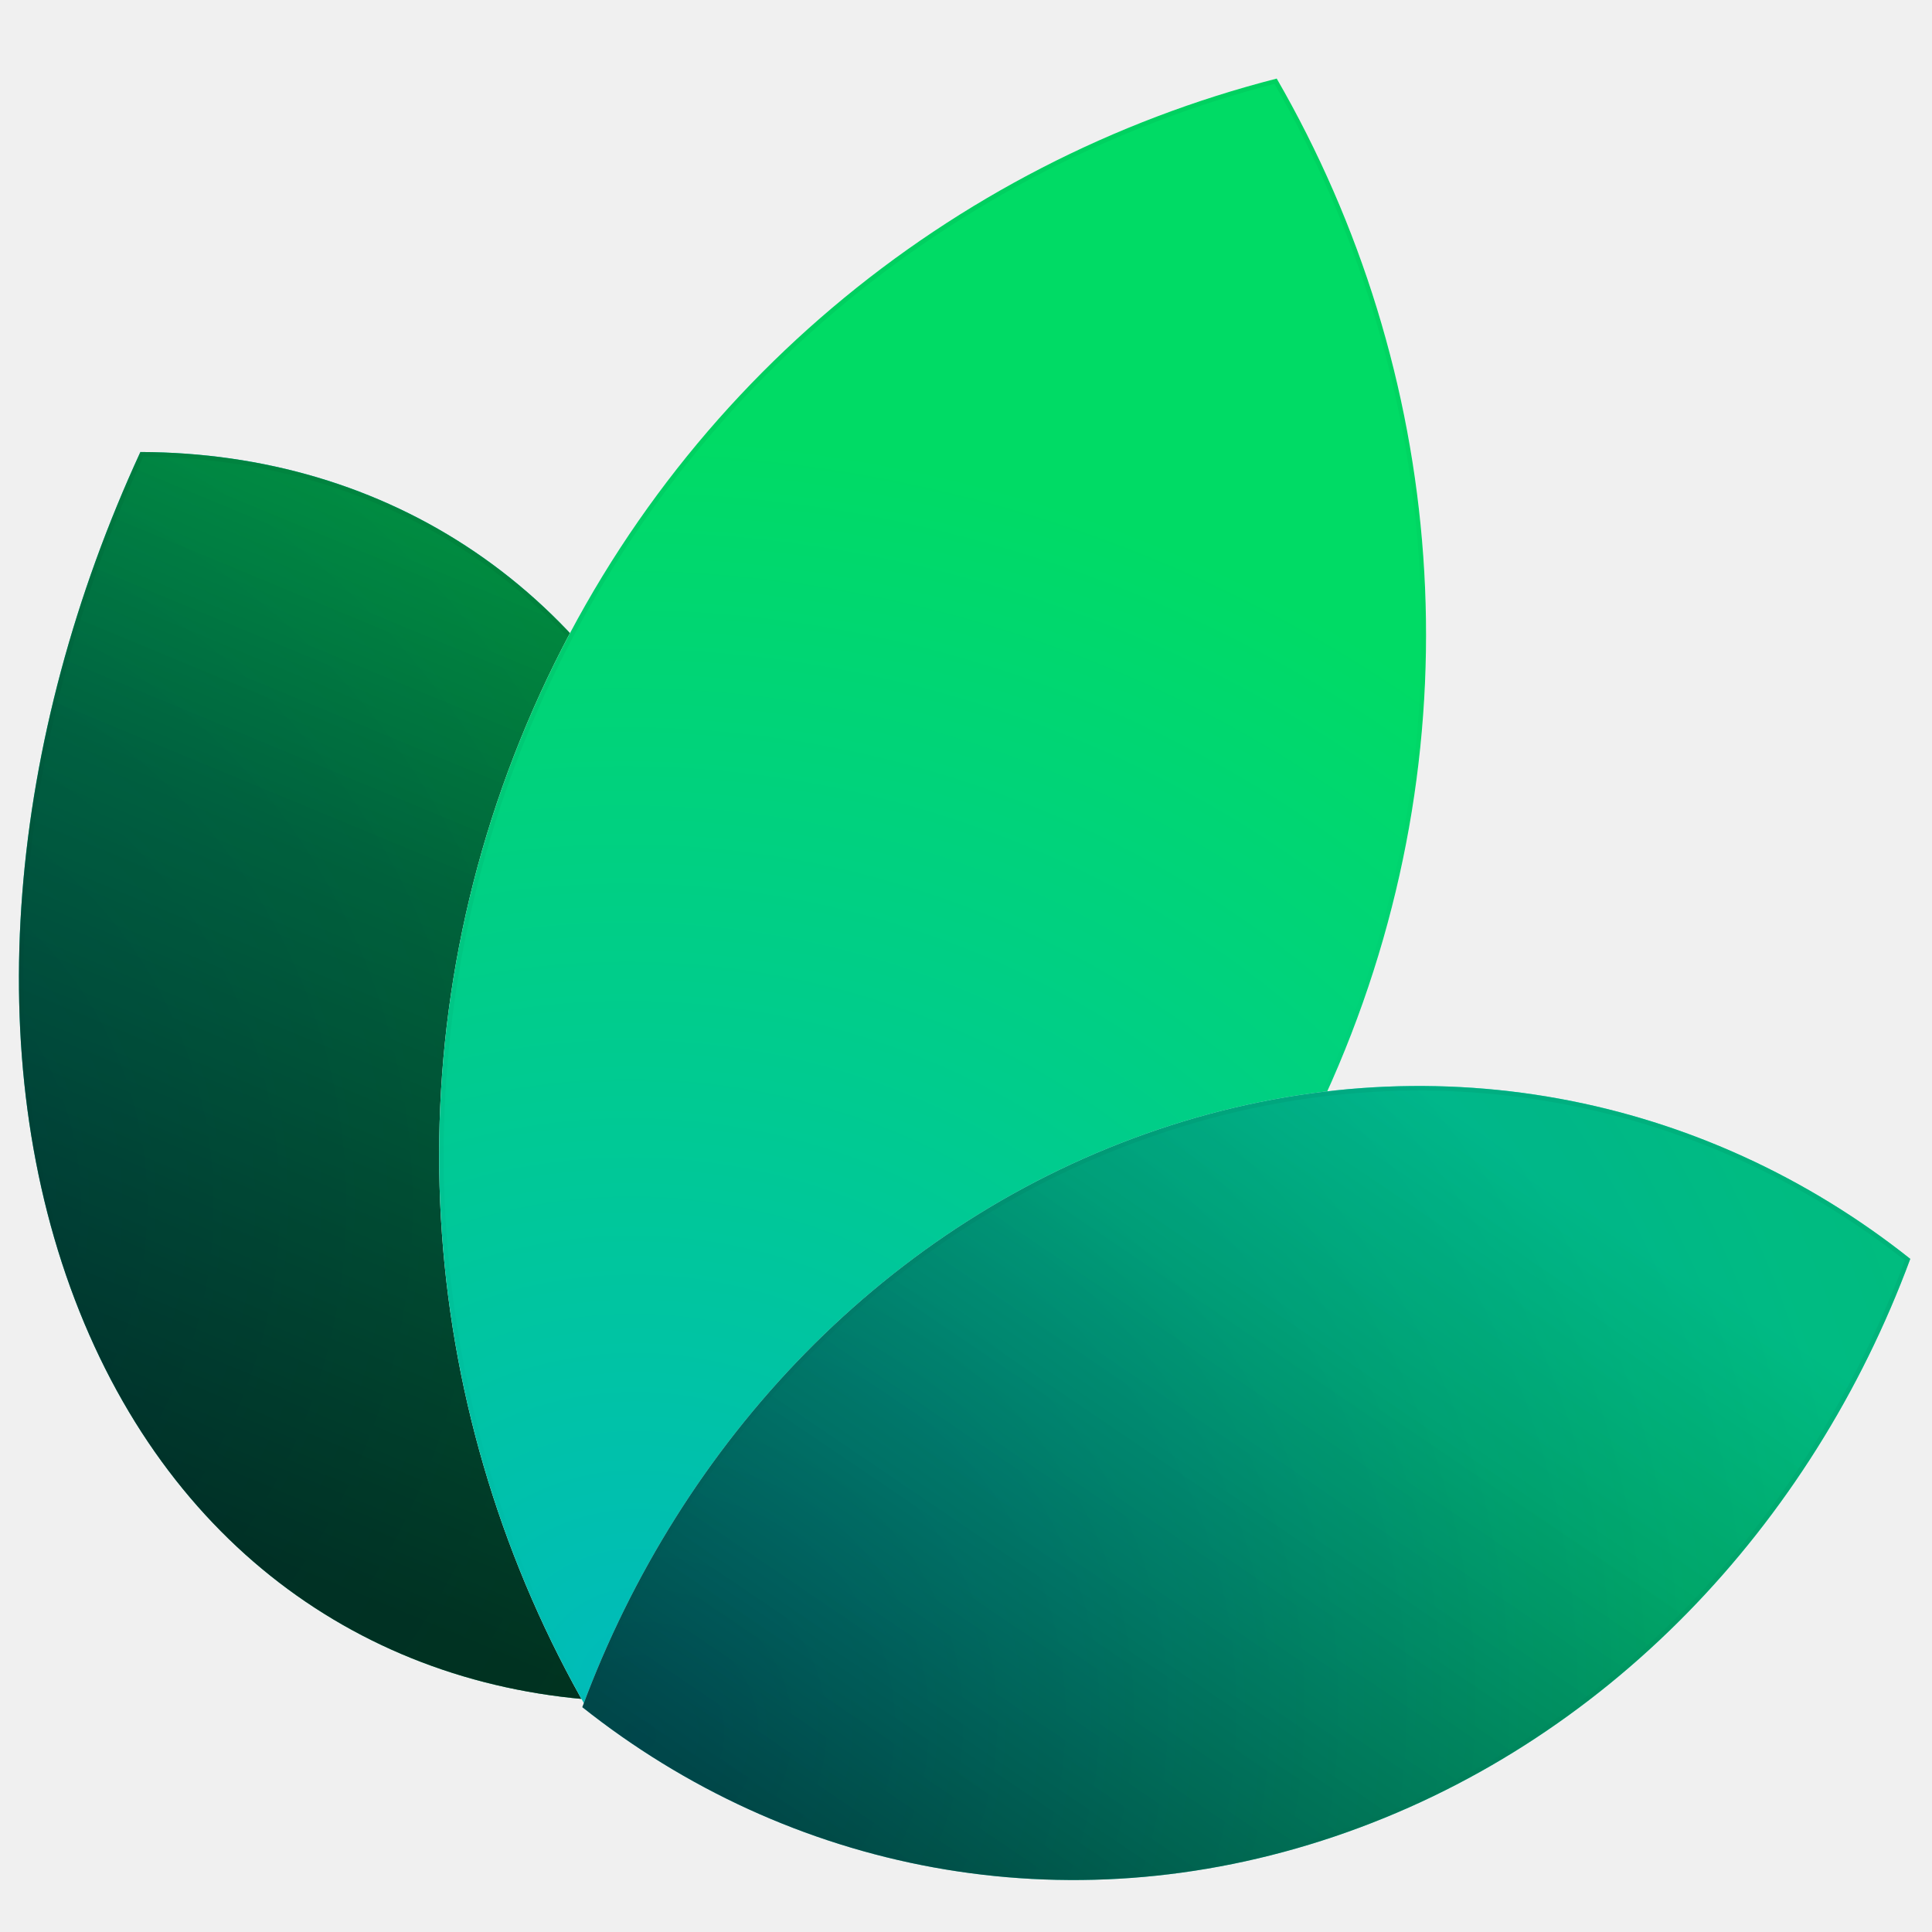
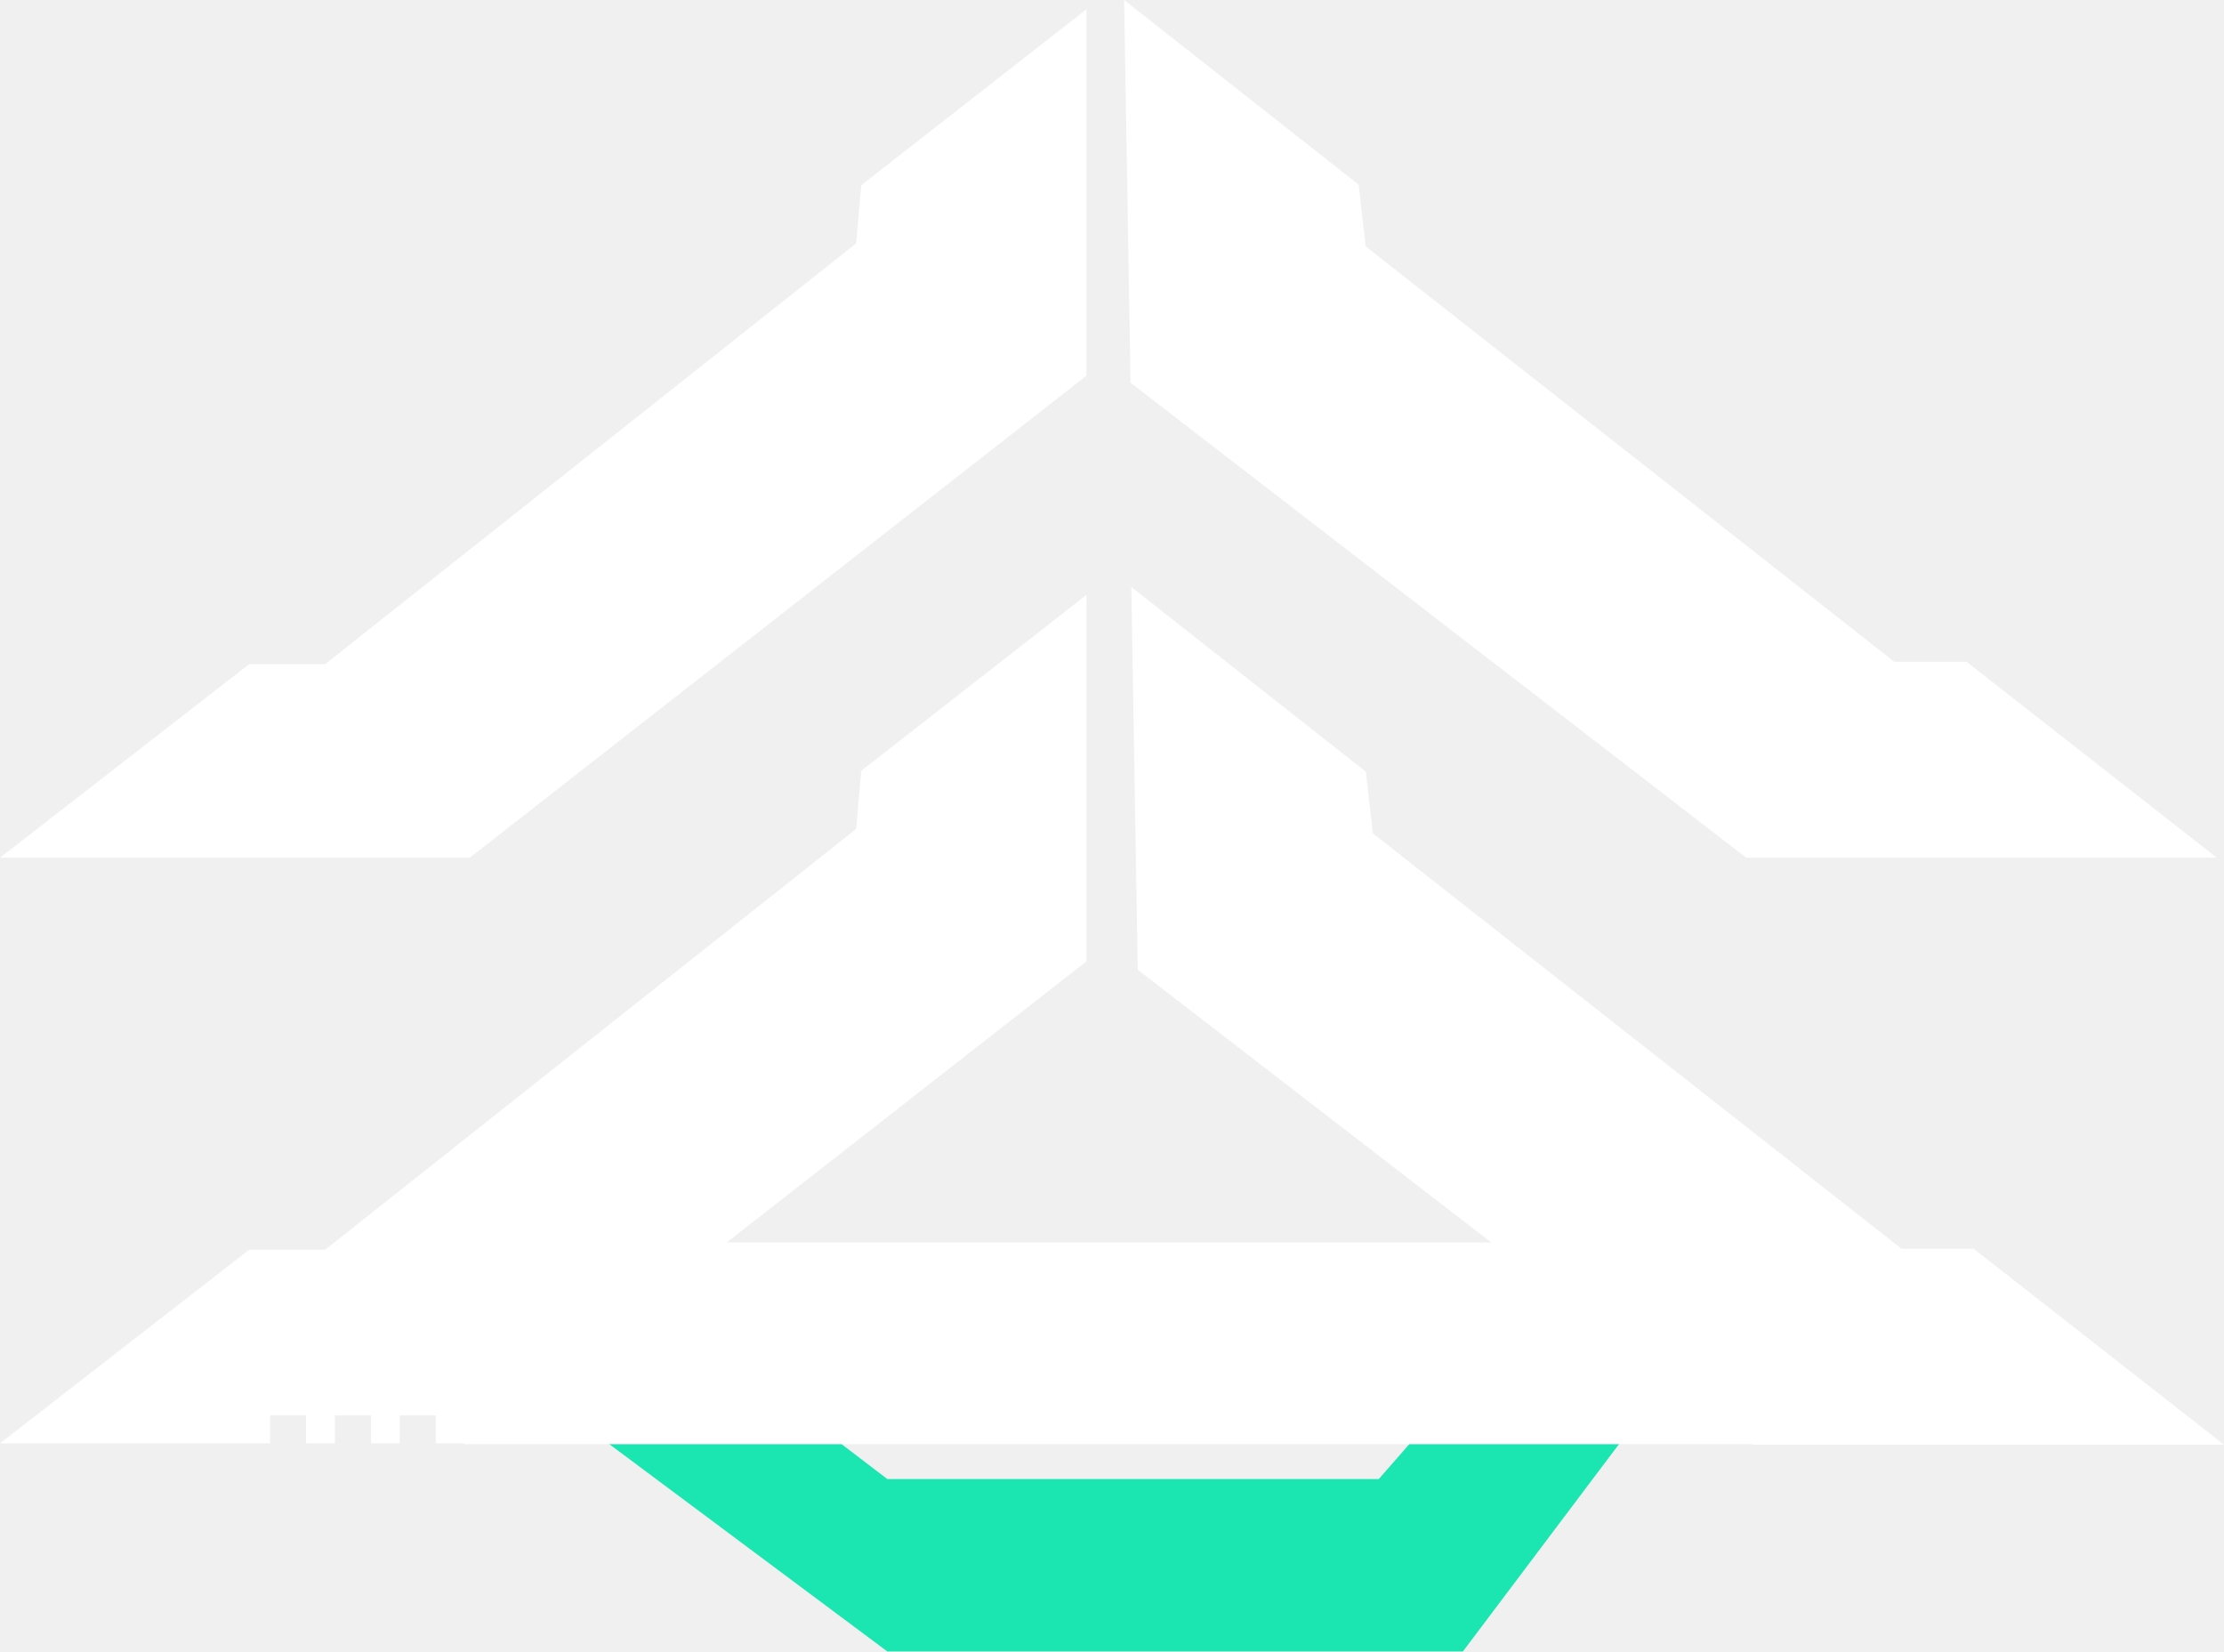
- <svg xmlns="http://www.w3.org/2000/svg" width="24" height="24" viewBox="0 0 24 24" fill="none">
-   <path d="M7.953 21.139C4.896 21.13 2.255 19.458 0.987 16.29C-0.28 13.121 0.109 9.163 1.744 5.615C4.801 5.624 7.442 7.296 8.71 10.465C9.977 13.633 9.588 17.591 7.953 21.139Z" fill="white" />
-   <path d="M7.953 21.139C4.896 21.13 2.255 19.458 0.987 16.29C-0.28 13.121 0.109 9.163 1.744 5.615C4.801 5.624 7.442 7.296 8.71 10.465C9.977 13.633 9.588 17.591 7.953 21.139Z" fill="url(#paint0_radial_101_2703)" />
-   <path d="M7.953 21.139C4.896 21.13 2.255 19.458 0.987 16.29C-0.28 13.121 0.109 9.163 1.744 5.615C4.801 5.624 7.442 7.296 8.71 10.465C9.977 13.633 9.588 17.591 7.953 21.139Z" fill="black" fill-opacity="0.5" style="mix-blend-mode:hard-light" />
-   <path d="M7.953 21.139C4.896 21.13 2.255 19.458 0.987 16.29C-0.28 13.121 0.109 9.163 1.744 5.615C4.801 5.624 7.442 7.296 8.71 10.465C9.977 13.633 9.588 17.591 7.953 21.139Z" fill="url(#paint1_linear_101_2703)" fill-opacity="0.5" style="mix-blend-mode:hard-light" />
-   <path d="M8.684 10.476C9.945 13.63 9.561 17.572 7.935 21.111C4.897 21.096 2.274 19.431 1.013 16.279C-0.248 13.124 0.136 9.182 1.762 5.643C4.8 5.659 7.423 7.324 8.684 10.476Z" stroke="url(#paint2_linear_101_2703)" stroke-opacity="0.05" stroke-width="0.056" />
-   <path d="M7.31 21.257C11.354 20.221 14.884 17.375 16.628 13.236C18.373 9.097 17.945 4.587 15.86 0.976C11.816 2.012 8.287 4.858 6.542 8.998C4.797 13.137 5.225 17.646 7.31 21.257Z" fill="white" />
-   <path d="M7.31 21.257C11.354 20.221 14.884 17.375 16.628 13.236C18.373 9.097 17.945 4.587 15.86 0.976C11.816 2.012 8.287 4.858 6.542 8.998C4.797 13.137 5.225 17.646 7.31 21.257Z" fill="url(#paint3_radial_101_2703)" />
-   <path d="M16.603 13.225C14.864 17.349 11.351 20.187 7.324 21.225C5.253 17.624 4.829 13.132 6.568 9.009C8.306 4.885 11.819 2.047 15.846 1.009C17.918 4.61 18.341 9.101 16.603 13.225Z" stroke="url(#paint4_linear_101_2703)" stroke-opacity="0.05" stroke-width="0.056" />
-   <path d="M7.234 21.207C9.789 23.237 13.21 23.951 16.577 22.814C19.944 21.677 22.506 18.945 23.73 15.638C21.175 13.608 17.754 12.894 14.387 14.031C11.02 15.168 8.458 17.901 7.234 21.207Z" fill="white" />
-   <path d="M7.234 21.207C9.789 23.237 13.21 23.951 16.577 22.814C19.944 21.677 22.506 18.945 23.73 15.638C21.175 13.608 17.754 12.894 14.387 14.031C11.02 15.168 8.458 17.901 7.234 21.207Z" fill="url(#paint5_radial_101_2703)" />
-   <path d="M7.234 21.207C9.789 23.237 13.21 23.951 16.577 22.814C19.944 21.677 22.506 18.945 23.73 15.638C21.175 13.608 17.754 12.894 14.387 14.031C11.02 15.168 8.458 17.901 7.234 21.207Z" fill="black" fill-opacity="0.2" style="mix-blend-mode:hard-light" />
-   <path d="M7.234 21.207C9.789 23.237 13.21 23.951 16.577 22.814C19.944 21.677 22.506 18.945 23.73 15.638C21.175 13.608 17.754 12.894 14.387 14.031C11.02 15.168 8.458 17.901 7.234 21.207Z" fill="url(#paint6_linear_101_2703)" fill-opacity="0.5" style="mix-blend-mode:hard-light" />
-   <path d="M16.568 22.787C13.218 23.918 9.814 23.212 7.267 21.198C8.492 17.907 11.044 15.189 14.396 14.058C17.747 12.927 21.15 13.633 23.697 15.648C22.472 18.938 19.92 21.656 16.568 22.787Z" stroke="url(#paint7_linear_101_2703)" stroke-opacity="0.05" stroke-width="0.056" />
-   <defs>
-     <radialGradient id="paint0_radial_101_2703" cx="0" cy="0" r="1" gradientUnits="userSpaceOnUse" gradientTransform="translate(-3.00503 15.023) rotate(-10.029) scale(17.9572 17.784)">
-       <stop stop-color="#00B0BB" />
-       <stop offset="1" stop-color="#00DB65" />
-     </radialGradient>
-     <linearGradient id="paint1_linear_101_2703" x1="7.39" y1="4.813" x2="1.63" y2="18.689" gradientUnits="userSpaceOnUse">
-       <stop stop-color="#18E299" />
-       <stop offset="1" />
-     </linearGradient>
-     <linearGradient id="paint2_linear_101_2703" x1="7.948" y1="8.016" x2="1.761" y2="18.746" gradientUnits="userSpaceOnUse">
-       <stop />
-       <stop offset="1" stop-opacity="0" />
-     </linearGradient>
-     <radialGradient id="paint3_radial_101_2703" cx="0" cy="0" r="1" gradientUnits="userSpaceOnUse" gradientTransform="translate(8.11404 20.8822) rotate(-75.7542) scale(21.6246 23.7772)">
-       <stop stop-color="#00BBBB" />
-       <stop offset="0.713" stop-color="#00DB65" />
-     </radialGradient>
-     <linearGradient id="paint4_linear_101_2703" x1="7.602" y1="5.871" x2="15.556" y2="16.372" gradientUnits="userSpaceOnUse">
-       <stop />
-       <stop offset="1" stop-opacity="0" />
-     </linearGradient>
-     <radialGradient id="paint5_radial_101_2703" cx="0" cy="0" r="1" gradientUnits="userSpaceOnUse" gradientTransform="translate(7.84537 21.5181) rotate(-20.3525) scale(18.5603 17.32)">
-       <stop stop-color="#00B0BB" />
-       <stop offset="1" stop-color="#00DB65" />
-     </radialGradient>
-     <linearGradient id="paint6_linear_101_2703" x1="16.808" y1="13.007" x2="10.041" y2="22.994" gradientUnits="userSpaceOnUse">
-       <stop stop-color="#00B1BC" />
-       <stop offset="1" />
-     </linearGradient>
-     <linearGradient id="paint7_linear_101_2703" x1="16.808" y1="13.007" x2="14.169" y2="23.841" gradientUnits="userSpaceOnUse">
-       <stop />
-       <stop offset="1" stop-opacity="0" />
-     </linearGradient>
-   </defs>
+ <svg xmlns="http://www.w3.org/2000/svg" width="187.323" height="139.097" viewBox="0 0 187.323 139.097">
+   <g id="Group_1527" data-name="Group 1527" transform="translate(-819.401 -325.353)">
+     <path id="Path_1210" data-name="Path 1210" d="M-23.583-7.02l20.162.371L4.74-.422H46.13l6.012-6.883,17.44-.333L53.217,14.1H4.74Z" transform="translate(889.401 450.353)" fill="#1be6b2" />
+     <path id="Path_13" data-name="Path 13" d="M187.323,121.686H147.693l-.057-.044H39.13v-.074H36.7v-2.353H33.669v2.353H31.241v-2.353H28.207v2.353H25.78v-2.353H22.746v2.353H0l20.98-16.3h6.4L72.113,69.82l.43-4.9L91.508,50.11V80.97l-30.3,23.681h64.4L95.83,81.679l-.54-32.234L115.046,65l.589,5.194,44.525,34.987h6.081l21.08,16.5ZM39.568,72.244H0l20.98-16.3h6.4L72.113,20.5l.43-4.9L91.508.786v30.86l-51.941,40.6Zm147.148,0H147.086L95.223,32.234,94.683,0l19.756,15.558.589,5.194,44.524,34.987h6.082l21.08,16.5Z" transform="translate(819.401 325.353)" fill="#fff" />
+   </g>
</svg>
